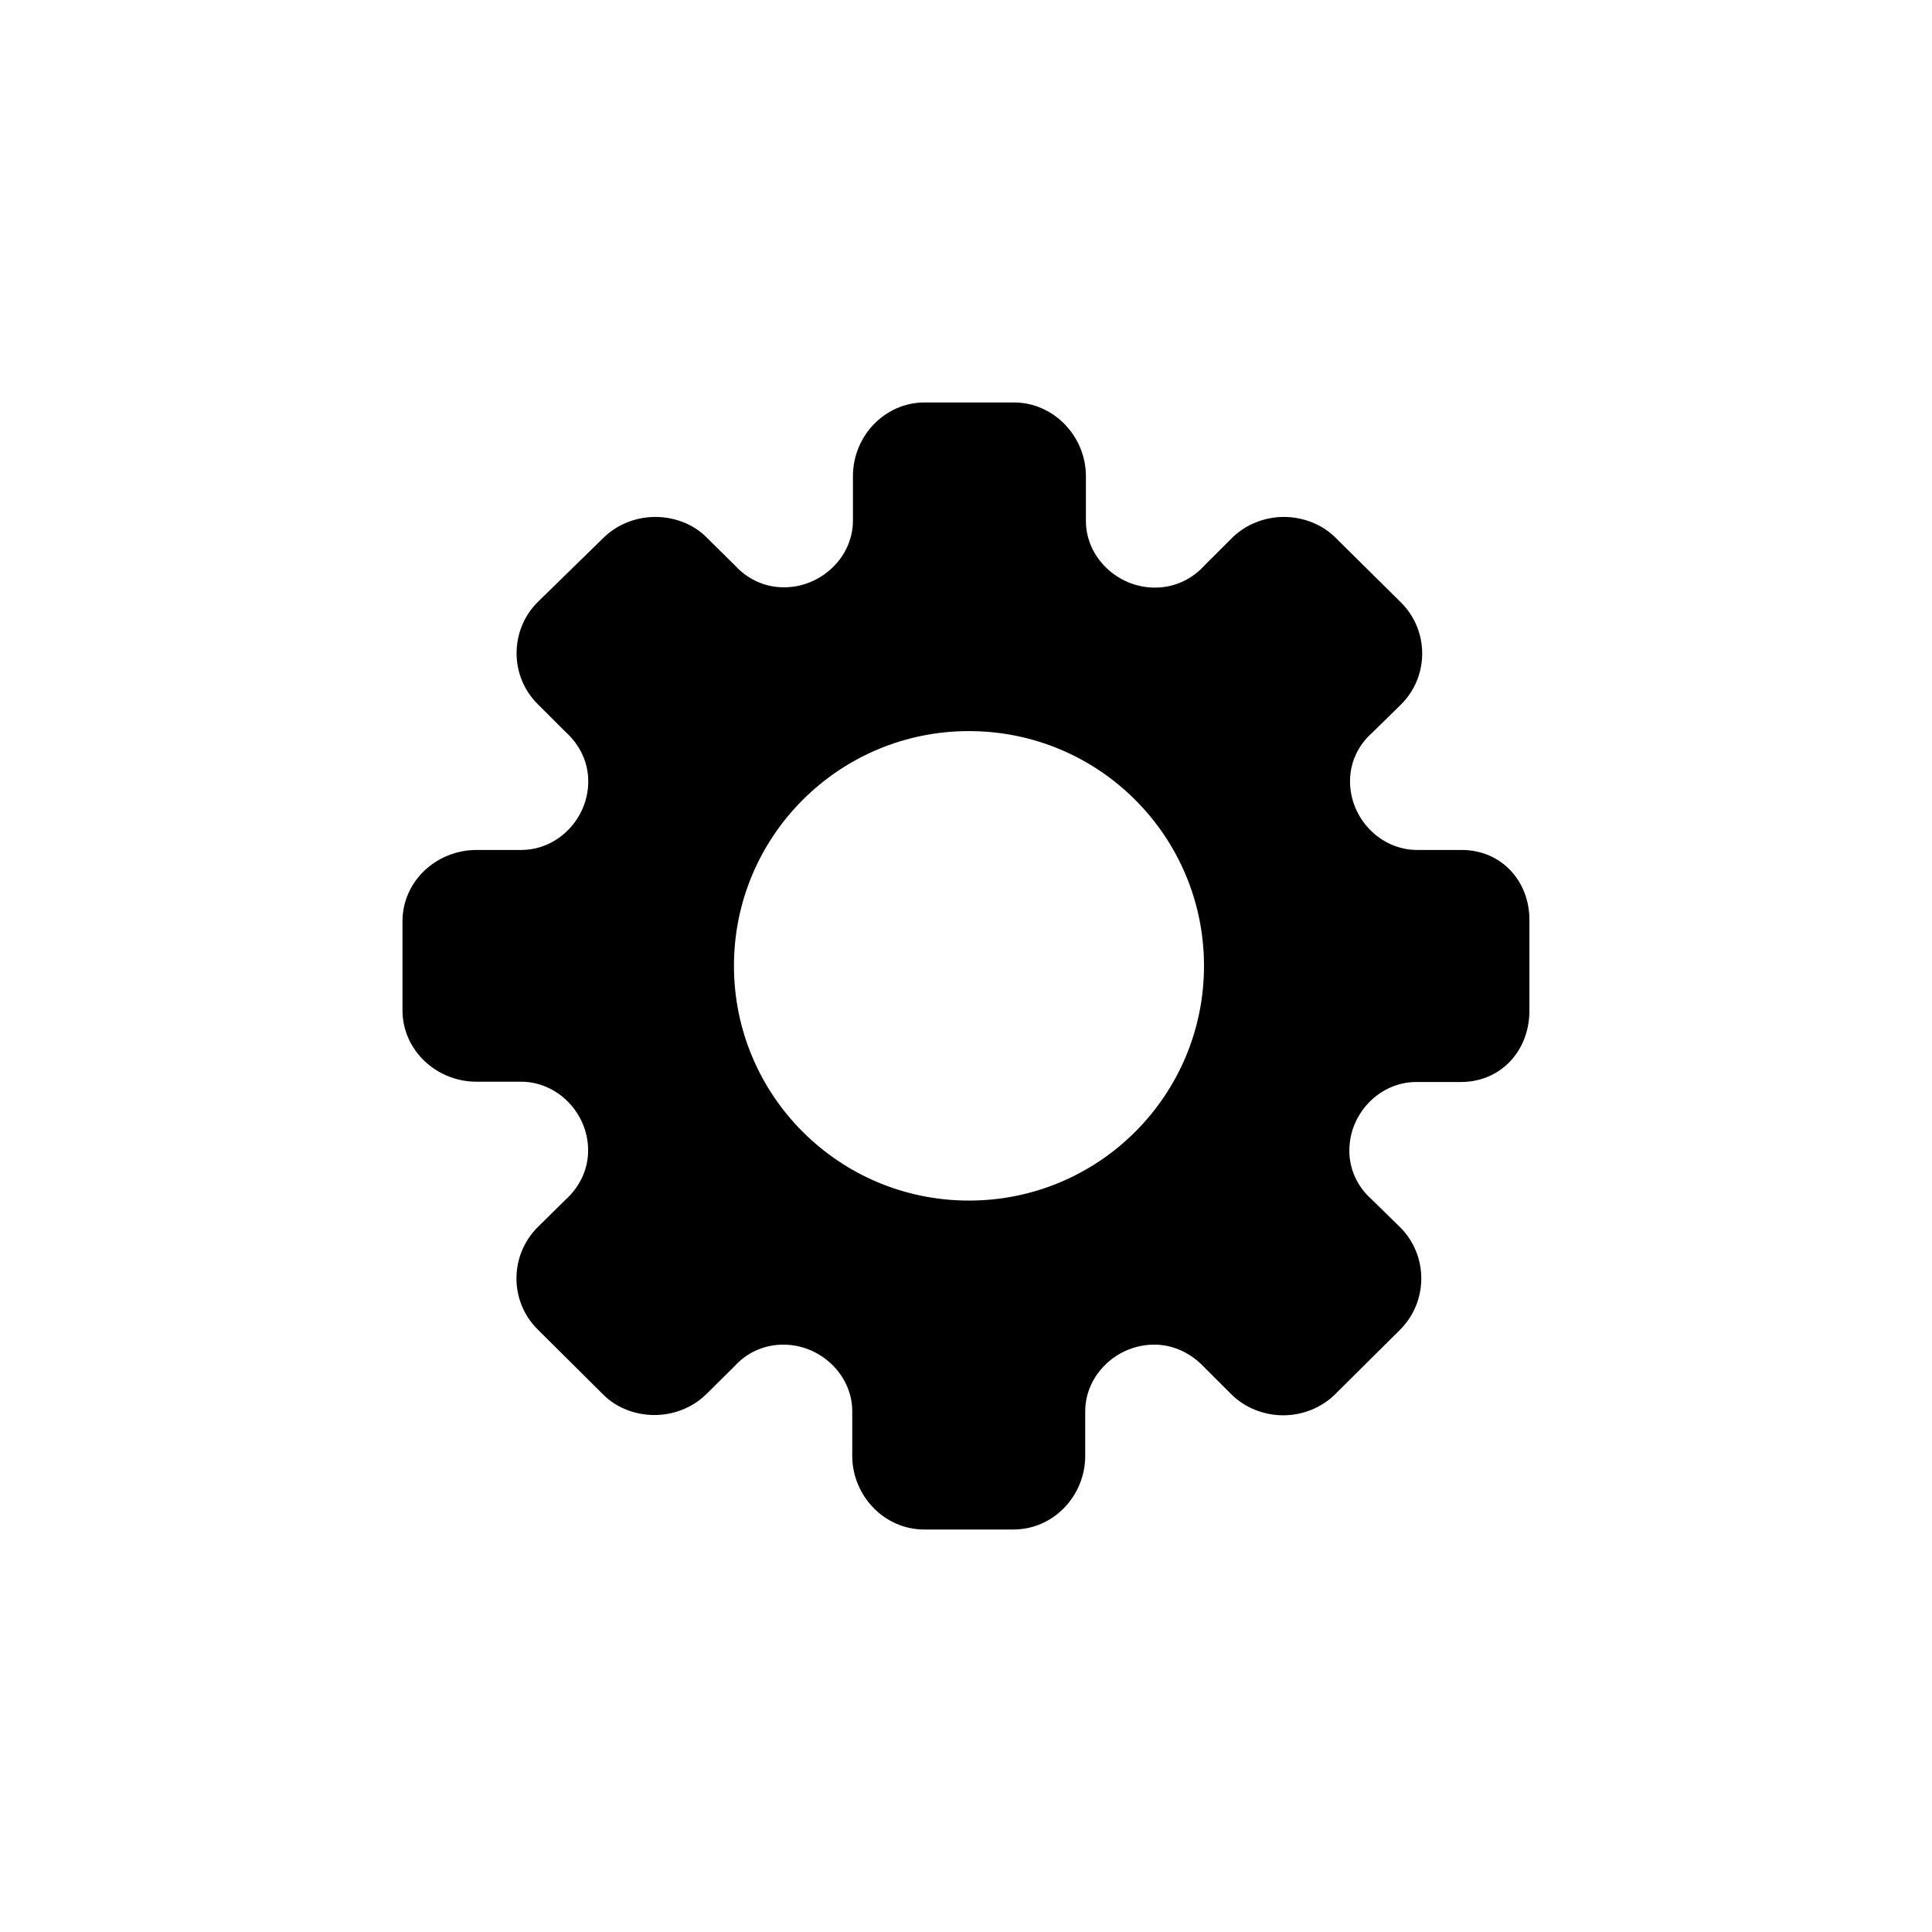
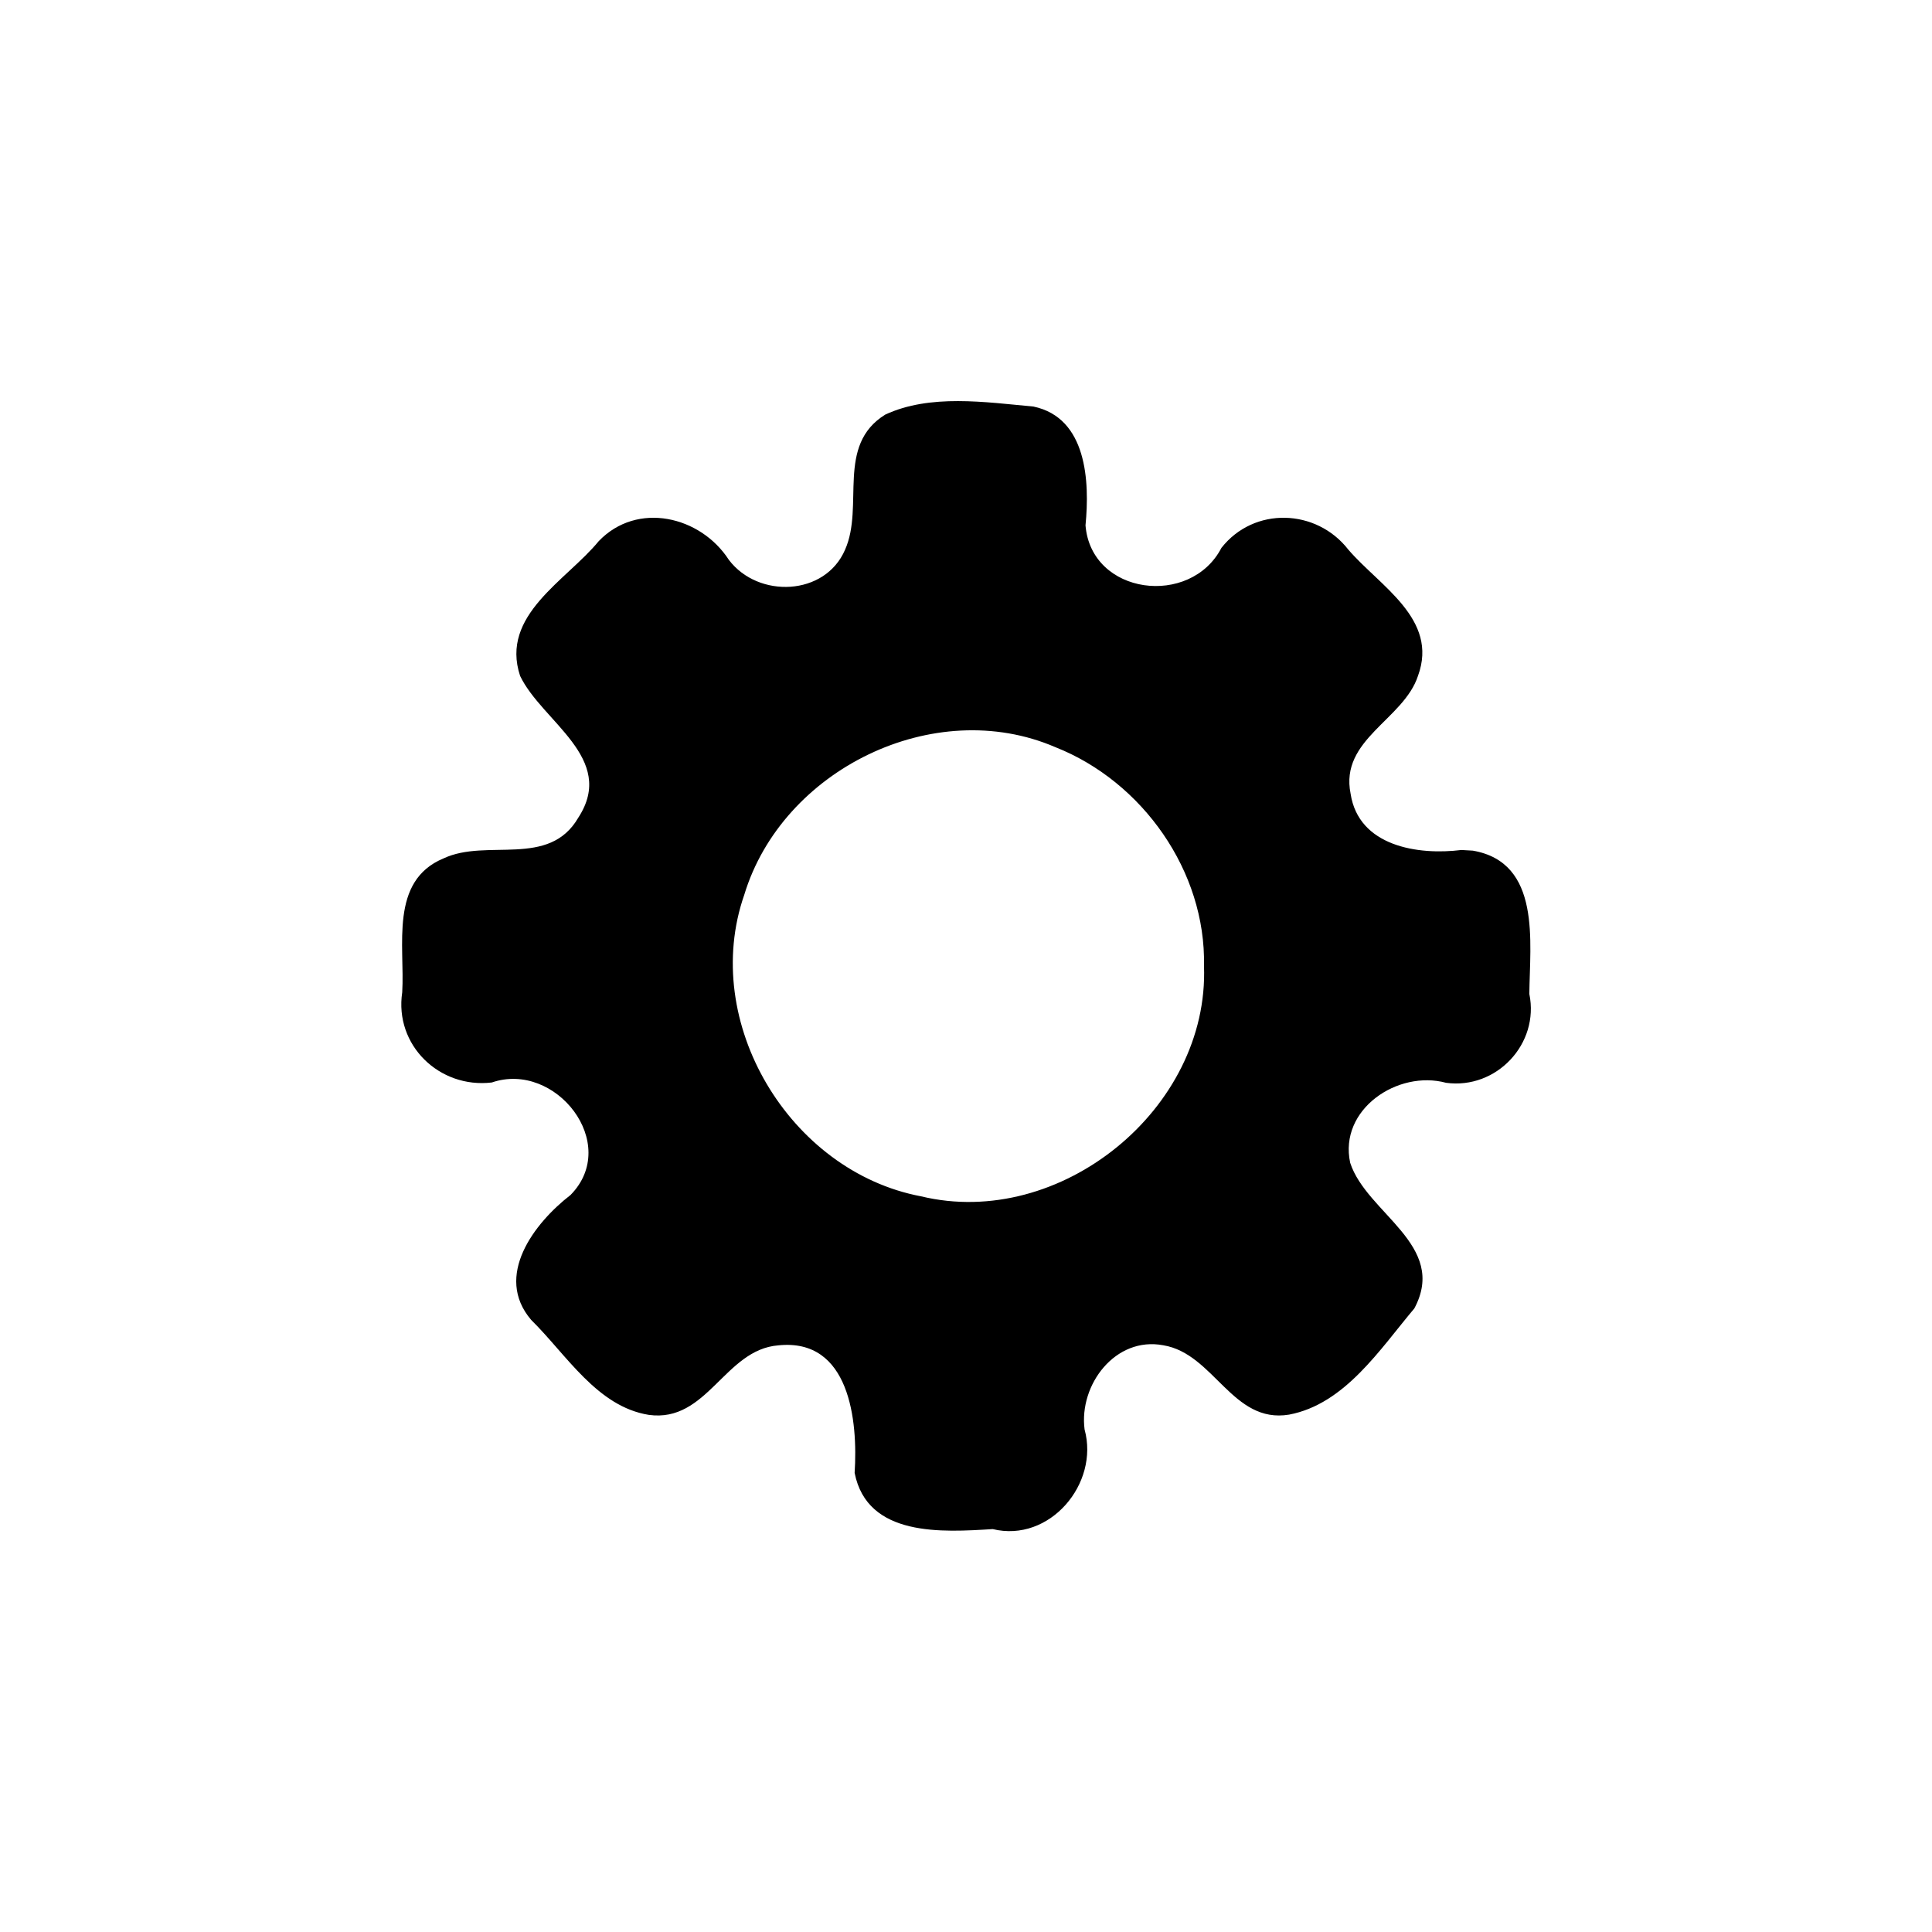
- <svg xmlns="http://www.w3.org/2000/svg" height="48" id="Layer_1" version="1.1" viewBox="0 0 48 48" width="48" xml:space="preserve">
-   <defs id="defs7" />
-   <path d="m 36.314,21.117 -1.109,0 c -0.905,0 -1.664,-0.78 -1.664,-1.706 0,-0.467 0.197,-0.889 0.547,-1.203 l 0.715,-0.7 c 0.708,-0.7 0.708,-1.844 0,-2.544 l -1.628,-1.611 c -0.321,-0.321 -0.796,-0.51 -1.277,-0.51 -0.482,0 -0.949,0.19 -1.277,0.51 l -0.686,0.685 c -0.328,0.364 -0.766,0.561 -1.241,0.561 -0.934,0 -1.715,-0.758 -1.715,-1.655 l 0,-1.115 c 0,-0.984 -0.796,-1.83 -1.788,-1.83 l -2.219,0 c -0.993,0 -1.781,0.838 -1.781,1.83 l 0,1.108 c 0,0.897 -0.781,1.655 -1.715,1.655 -0.467,0 -0.898,-0.197 -1.212,-0.539 l -0.708,-0.7 c -0.321,-0.328 -0.796,-0.51 -1.277,-0.51 -0.482,0 -0.949,0.19 -1.277,0.51 l -1.642,1.604 c -0.701,0.7 -0.701,1.844 0,2.537 l 0.686,0.685 c 0.365,0.328 0.569,0.765 0.569,1.232 0,0.933 -0.759,1.706 -1.664,1.706 l -1.109,0 C 10.839,21.117 10,21.897 10,22.888 l 0,1.108 0,1.108 c 0,0.984 0.839,1.771 1.839,1.771 l 1.109,0 c 0.905,0 1.664,0.78 1.664,1.706 0,0.467 -0.204,0.904 -0.569,1.232 l -0.686,0.678 c -0.701,0.7 -0.701,1.844 0,2.537 l 1.628,1.618 c 0.321,0.328 0.796,0.51 1.277,0.51 0.482,0 0.949,-0.19 1.277,-0.51 l 0.708,-0.7 c 0.307,-0.343 0.745,-0.539 1.212,-0.539 0.934,0 1.715,0.758 1.715,1.655 l 0,1.108 c 0,0.984 0.788,1.83 1.788,1.83 l 2.219,0 c 0.993,0 1.781,-0.838 1.781,-1.83 l 0,-1.108 c 0,-0.897 0.781,-1.655 1.715,-1.655 0.467,0 0.905,0.204 1.241,0.561 l 0.686,0.685 c 0.328,0.321 0.796,0.51 1.277,0.51 0.482,0 0.949,-0.19 1.277,-0.51 l 1.628,-1.618 c 0.701,-0.7 0.701,-1.844 0,-2.544 l -0.715,-0.7 c -0.35,-0.313 -0.547,-0.744 -0.547,-1.203 0,-0.933 0.759,-1.706 1.664,-1.706 l 1.109,0 c 0.993,0 1.701,-0.78 1.701,-1.771 l 0,-1.115 0,-1.108 c 0.015,-0.991 -0.693,-1.771 -1.686,-1.771 z m -6.401,2.879 0,0 c 0,3.215 -2.606,5.832 -5.839,5.832 -3.234,0 -5.839,-2.617 -5.839,-5.832 l 0,0 0,0 c 0,-3.215 2.606,-5.832 5.839,-5.832 3.234,0 5.839,2.617 5.839,5.832 l 0,0 z" id="path3" style="fill:#000000;fill-opacity:1;stroke:none;stroke-opacity:1" />
+ <svg xmlns="http://www.w3.org/2000/svg" xml:space="preserve" height="48" width="48" version="1.1" viewBox="0 0 48 48">
+   <path d="m36.314 21.117c-1.084 0.137-2.561-0.09-2.759-1.399-0.272-1.35 1.32-1.837 1.675-2.928 0.518-1.414-0.958-2.231-1.733-3.137-0.793-1.018-2.341-1.072-3.151-0.041-0.768 1.48-3.235 1.176-3.377-0.56 0.107-1.089 0.036-2.67-1.291-2.951-1.202-0.111-2.57-0.318-3.685 0.2-1.231 0.764-0.515 2.266-0.997 3.355-0.495 1.155-2.158 1.218-2.888 0.253-0.704-1.089-2.278-1.461-3.233-0.464-0.804 0.981-2.454 1.836-1.953 3.348 0.543 1.136 2.405 2.042 1.448 3.518-0.73 1.264-2.273 0.509-3.349 1.015-1.352 0.56-0.959 2.176-1.028 3.328-0.198 1.314 0.926 2.395 2.226 2.24 1.586-0.544 3.208 1.522 1.956 2.795-0.904 0.699-1.909 2.014-0.978 3.104 0.874 0.859 1.636 2.153 2.921 2.359 1.457 0.202 1.884-1.621 3.218-1.727 1.776-0.185 1.981 1.87 1.897 3.168 0.315 1.601 2.185 1.474 3.431 1.397 1.412 0.344 2.653-1.125 2.282-2.476-0.144-1.112 0.766-2.316 1.956-2.091 1.262 0.208 1.715 1.957 3.125 1.723 1.386-0.262 2.257-1.625 3.112-2.639 0.842-1.576-1.184-2.357-1.594-3.617-0.287-1.33 1.182-2.314 2.383-1.988 1.25 0.17 2.324-0.968 2.068-2.208 0.011-1.28 0.305-3.265-1.404-3.56l-0.279-0.016zm-6.401 2.88c0.133 3.555-3.576 6.56-7.032 5.725-3.263-0.617-5.492-4.33-4.39-7.491 0.942-3.11 4.715-4.967 7.729-3.668 2.166 0.855 3.743 3.087 3.693 5.434z" />
</svg>
